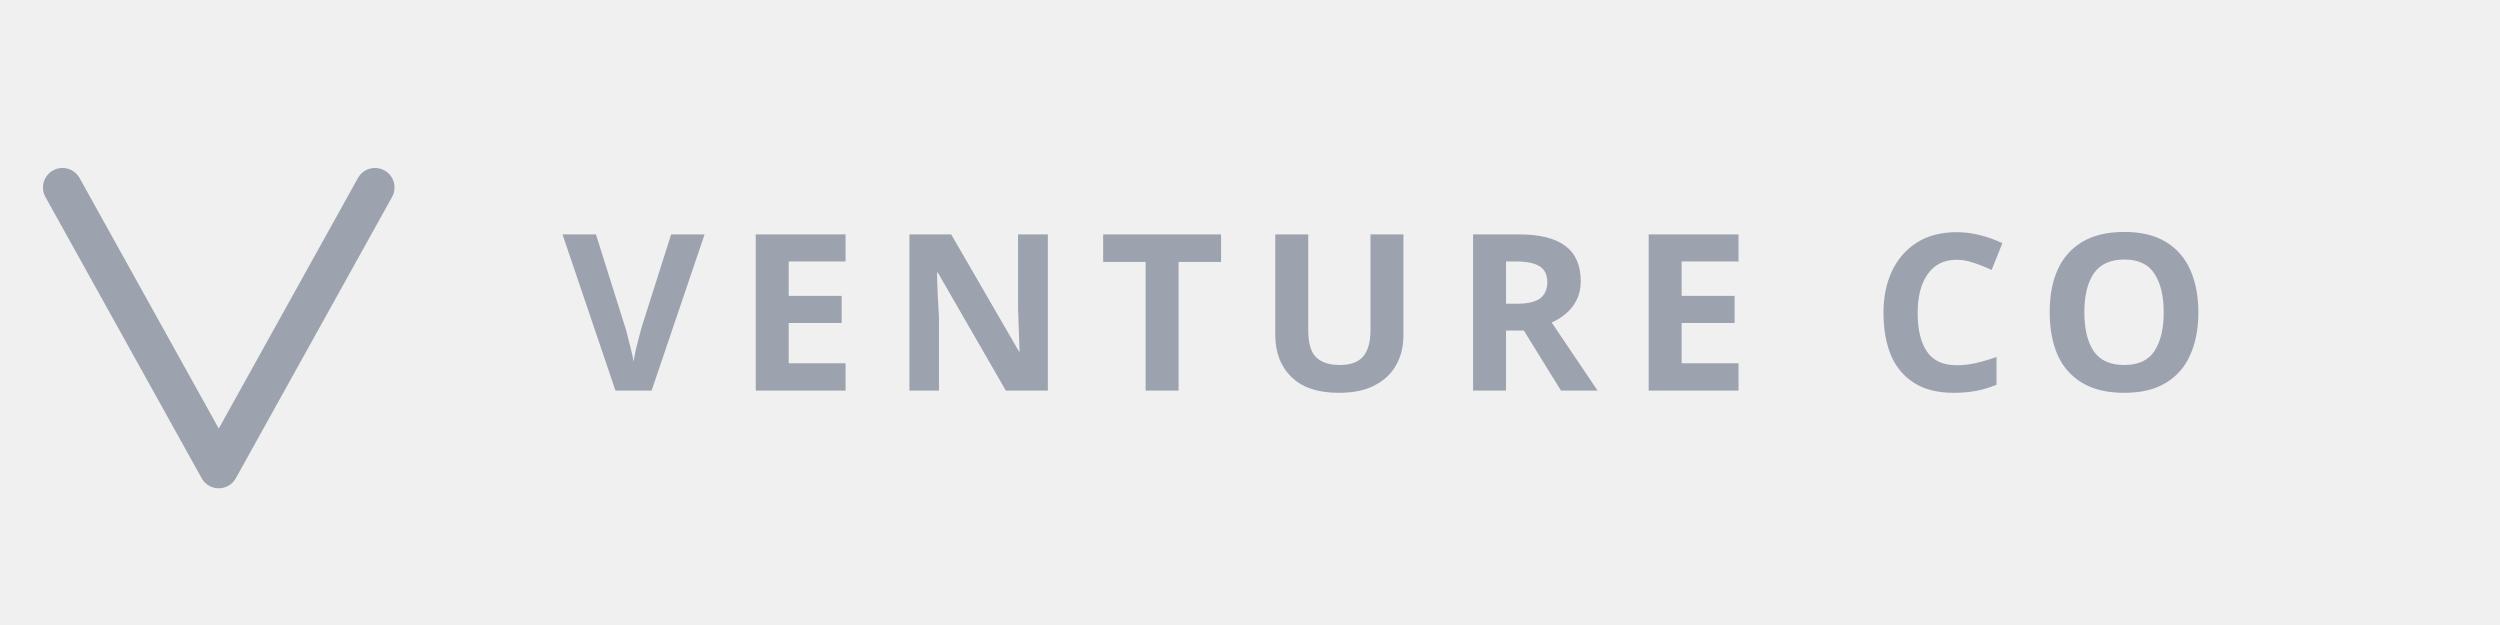
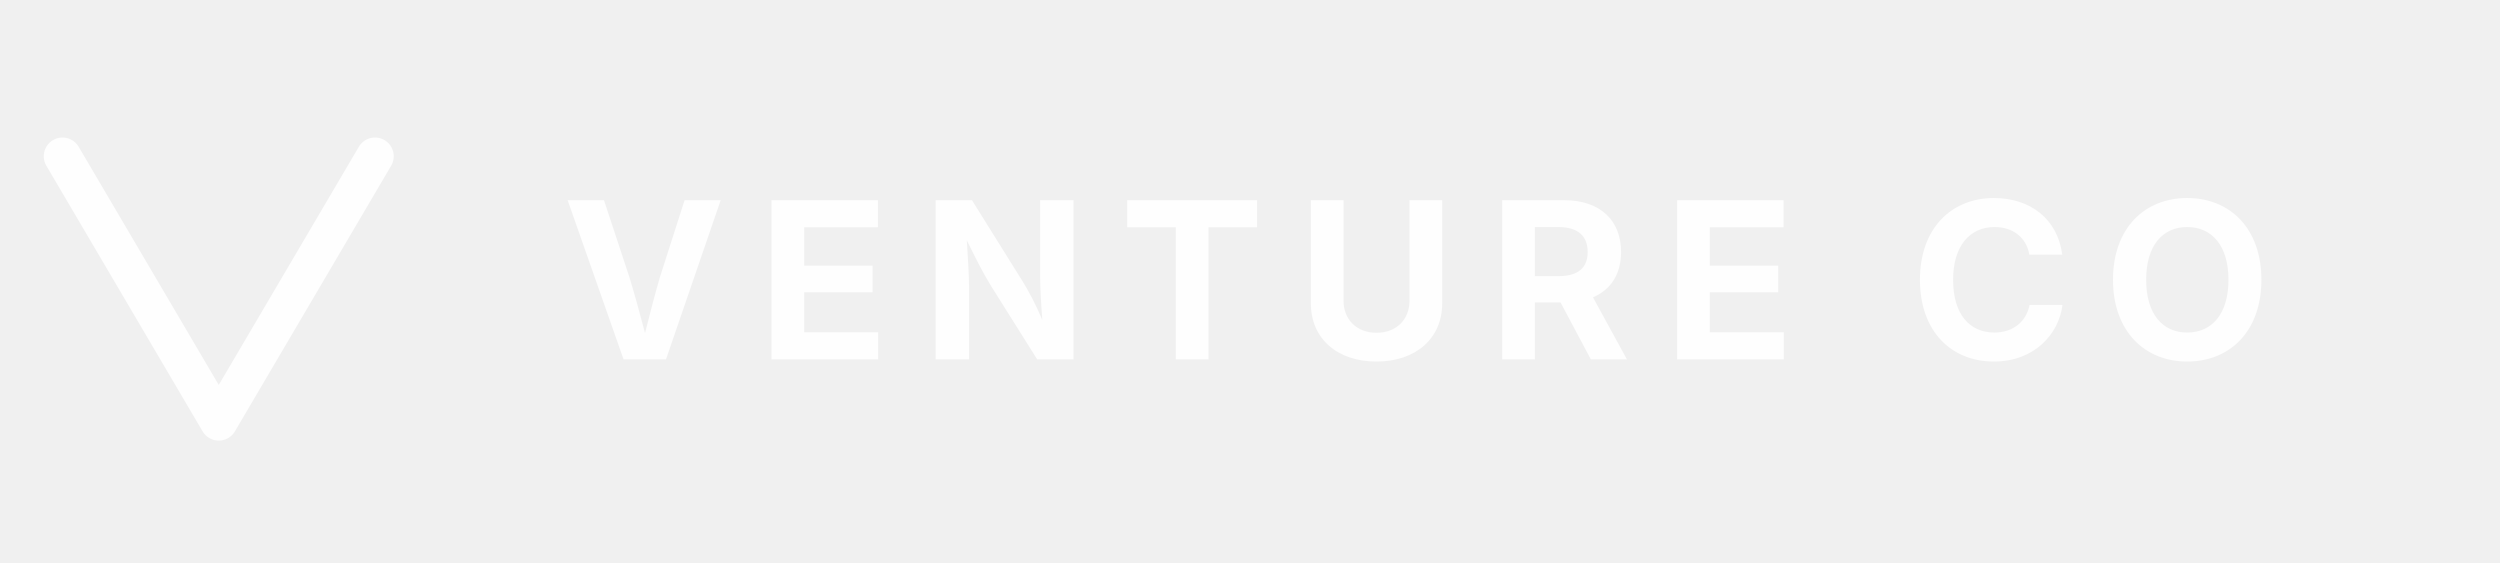
- <svg xmlns="http://www.w3.org/2000/svg" viewBox="0 0 160 40" fill="none">
-   <path d="M4 12L14 30L24 12" stroke="#9ca3af" stroke-width="2.5" stroke-linecap="round" stroke-linejoin="round" />
-   <text x="36" y="25" fill="#9ca3af" font-family="'Instrument Sans', sans-serif" font-size="14" font-weight="700" letter-spacing="2">VENTURE CO</text>
+ <svg xmlns="http://www.w3.org/2000/svg" viewBox="0 0 160 36" fill="none">
+   <path d="M4 10L14 27L24 10" stroke="#ffffff" stroke-width="2.4" stroke-linecap="round" stroke-linejoin="round" opacity="0.9" />
+   <text x="36" y="23" fill="#ffffff" font-family="'Instrument Sans', -apple-system, sans-serif" font-size="14" font-weight="700" letter-spacing="2" opacity="0.9">VENTURE CO</text>
</svg>
